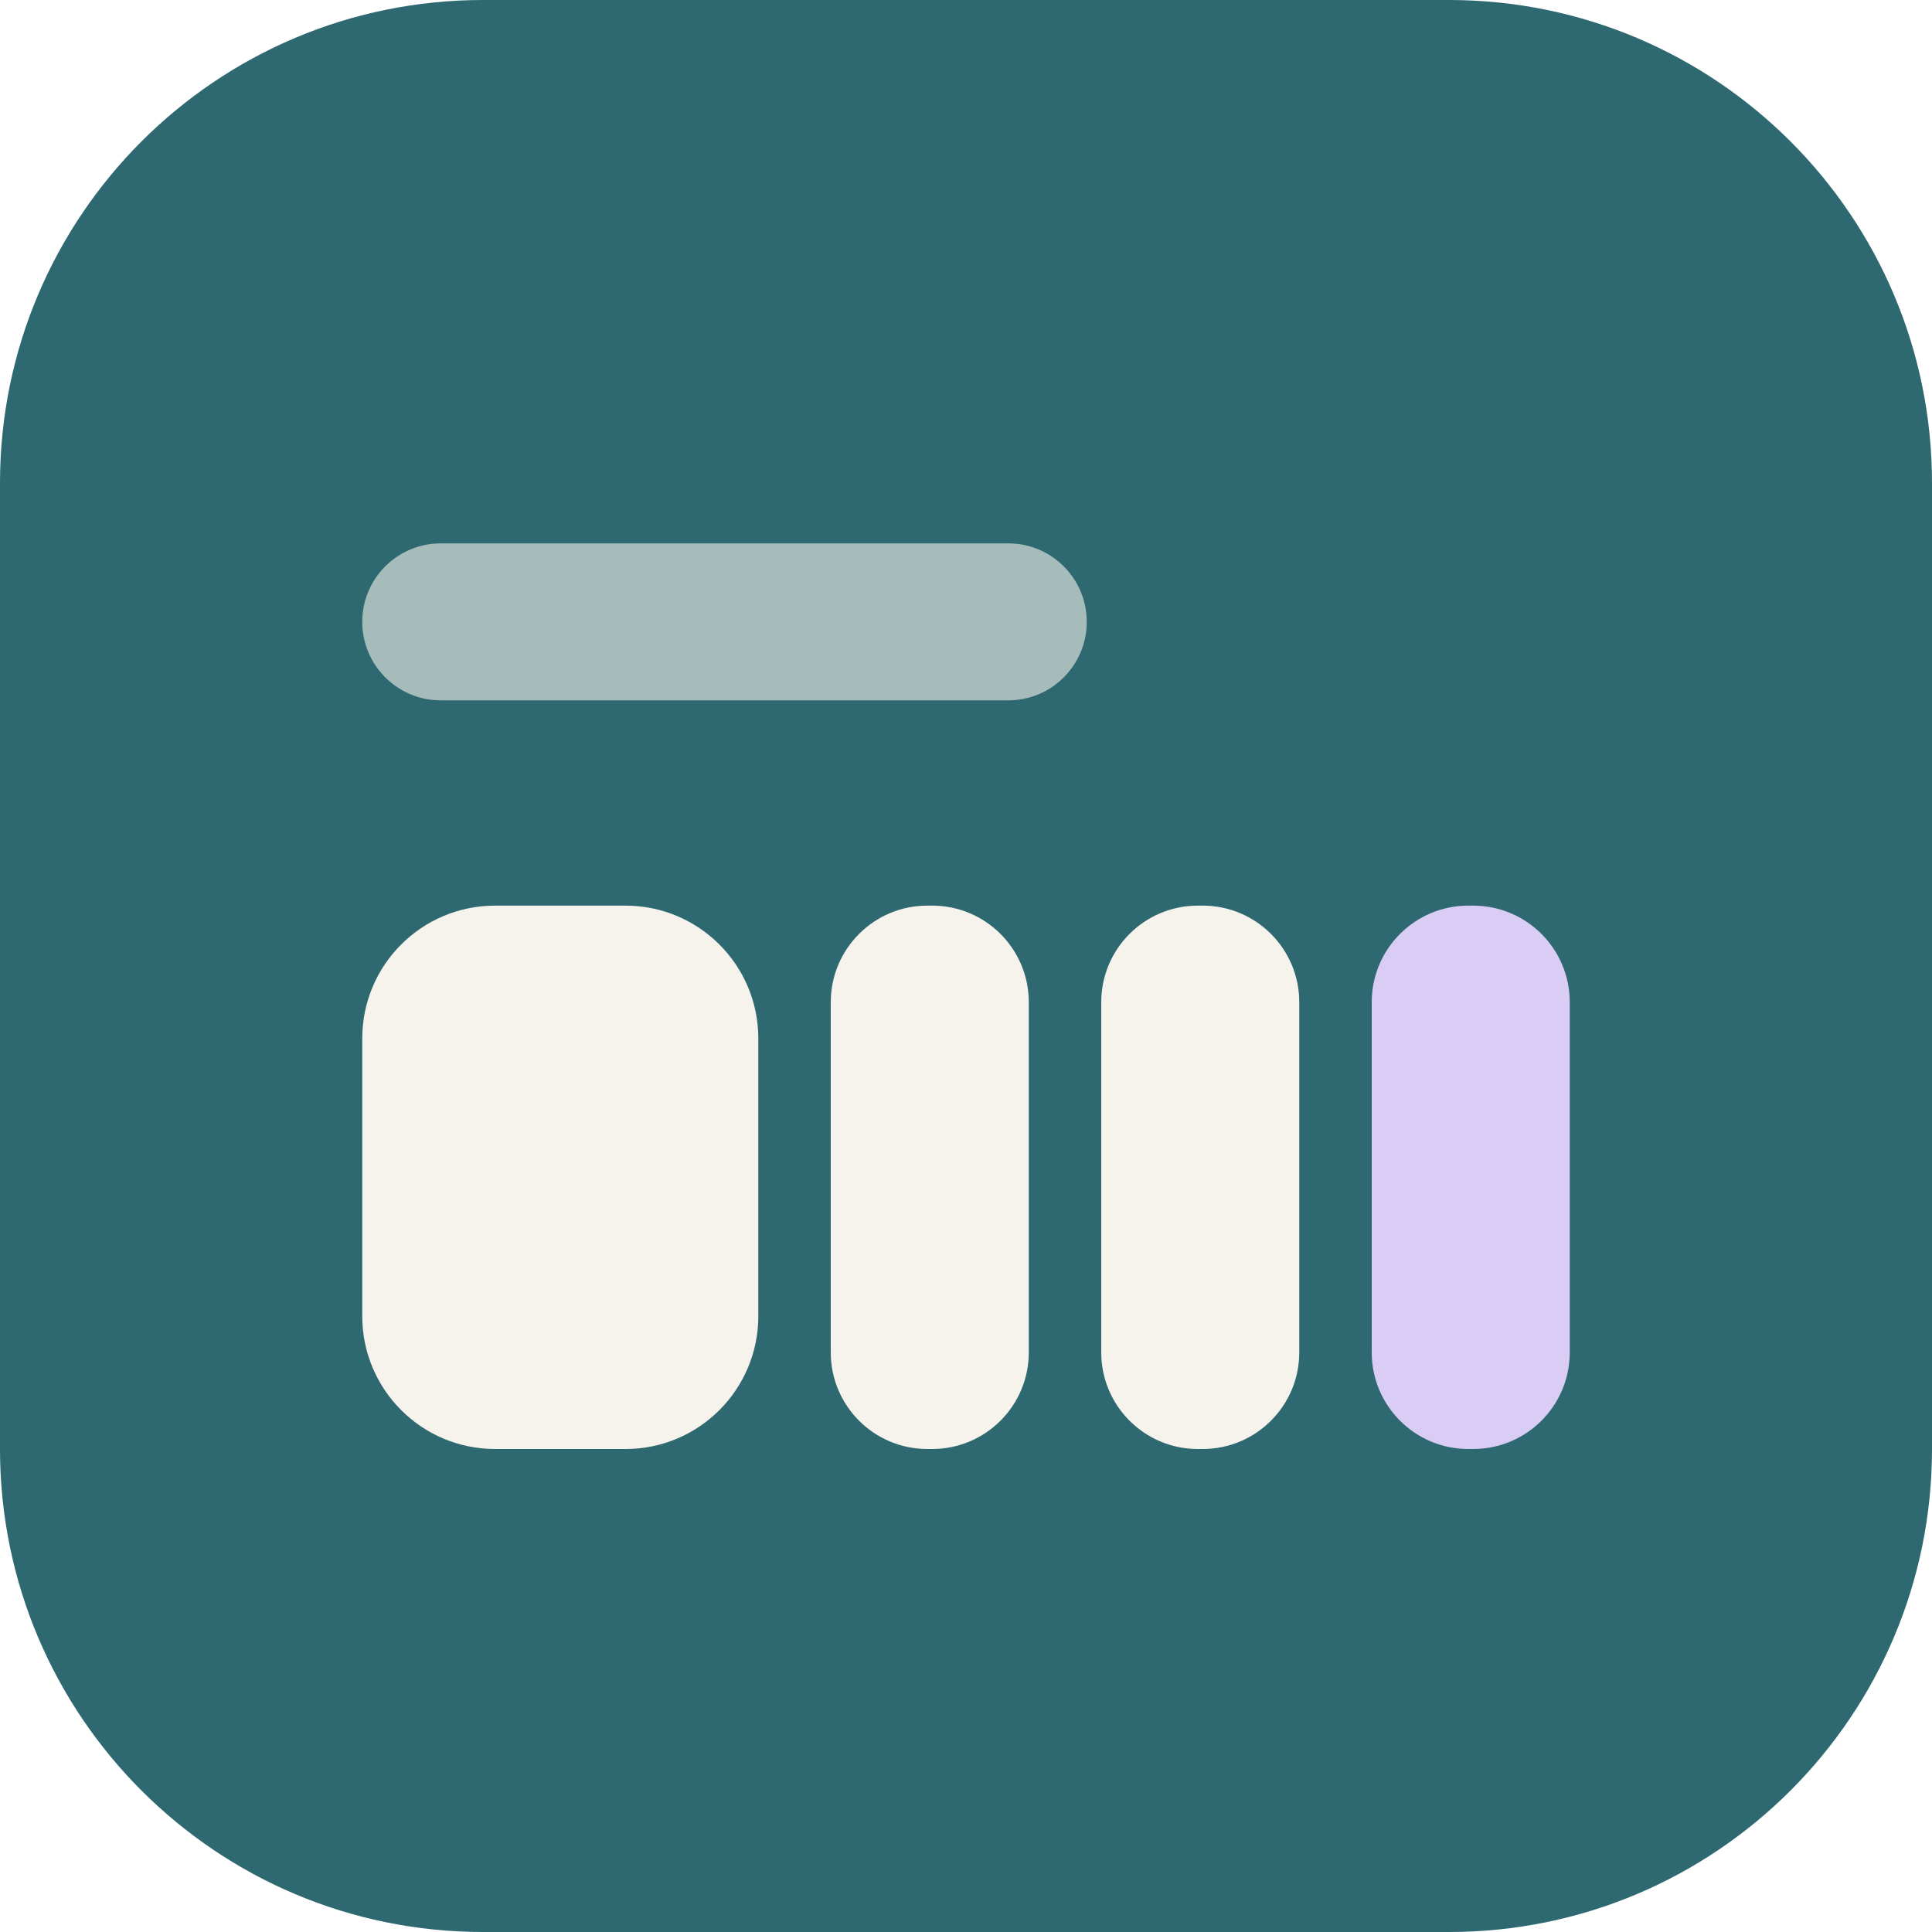
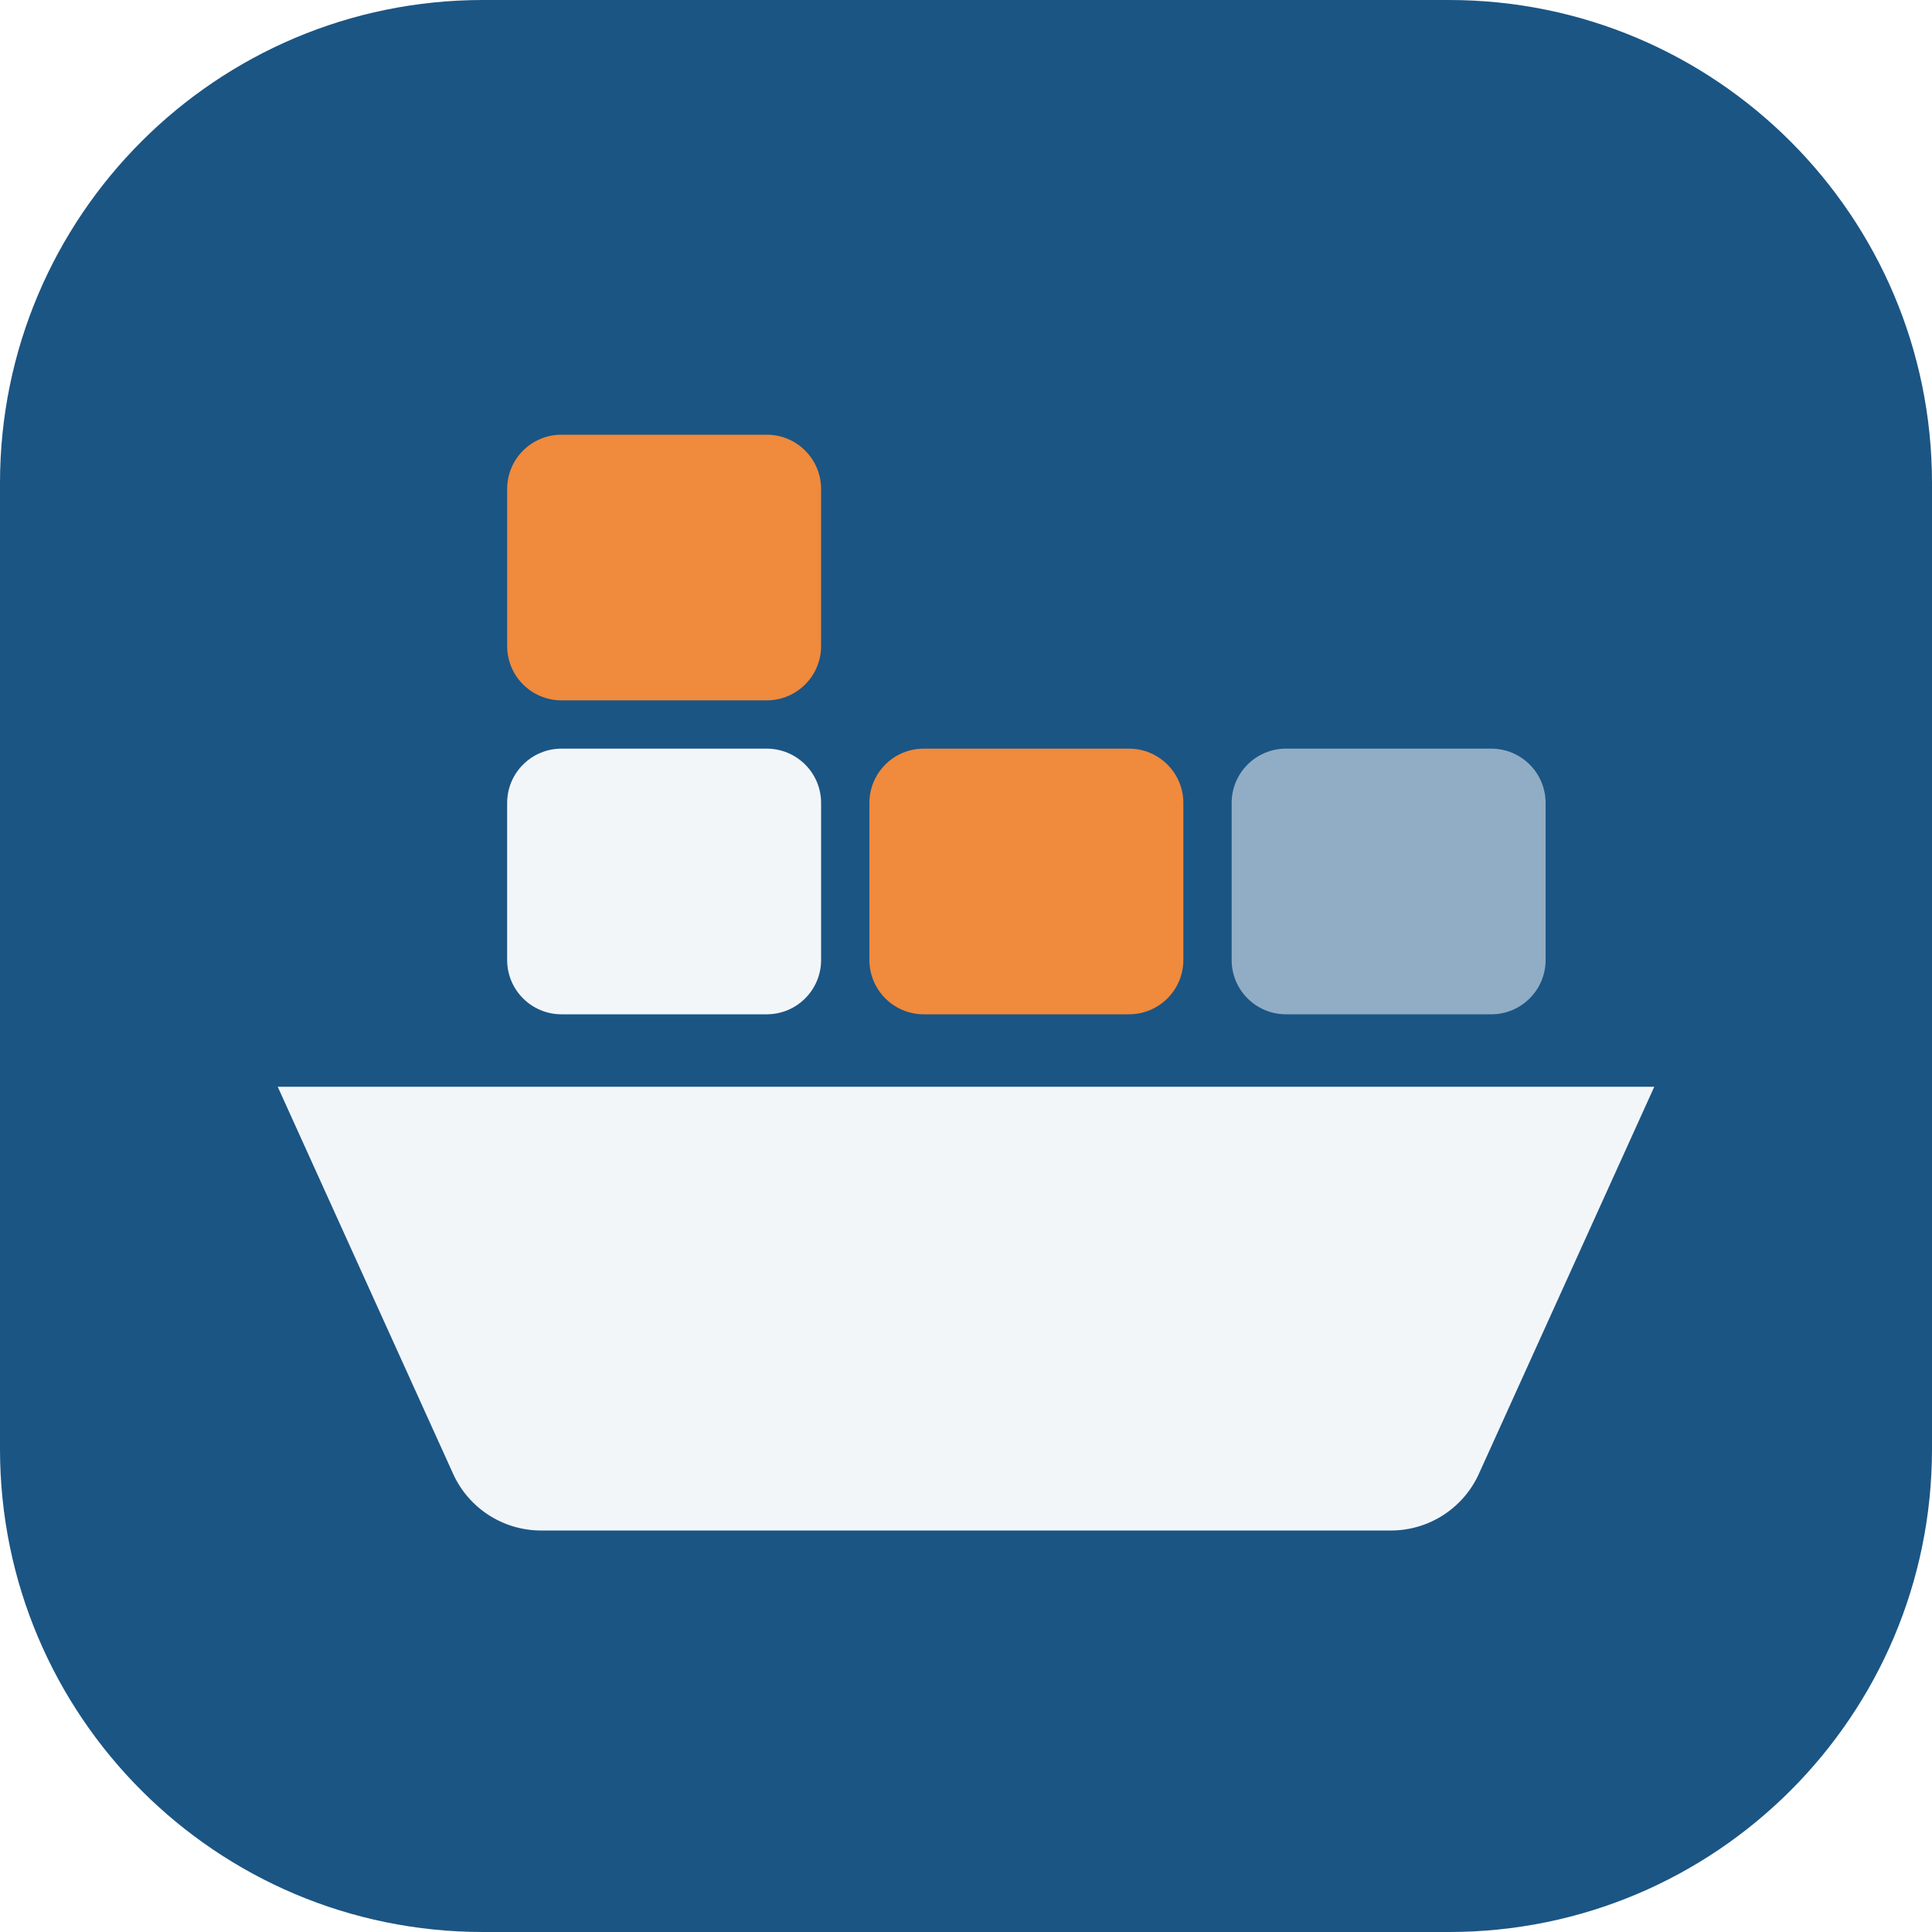
<svg xmlns="http://www.w3.org/2000/svg" viewBox="0 0 32 32">
-   <rect width="32" height="32" rx="8" fill="#2e6870" />
-   <rect x="6" y="9" width="12" height="2.6" rx="1.3" fill="#f6f3ed" opacity=".6" />
-   <rect x="6" y="15" width="6.56" height="9" rx="2.2" fill="#f6f3ed" />
-   <rect x="13.76" y="15" width="3.28" height="9" rx="1.6" fill="#f6f3ed" />
-   <rect x="18.24" y="15" width="3.28" height="9" rx="1.6" fill="#f6f3ed" />
-   <rect x="22.72" y="15" width="3.28" height="9" rx="1.6" fill="#d9cdf5" />
+   <rect width="32" height="32" rx="8" fill="#1b5584" />
+   <rect fill="#f08a3c" x="8.4" y="7.2" width="5.2" height="4.4" rx=".9" />
+   <rect fill="#f3f6f9" x="8.4" y="12.4" width="5.2" height="4.4" rx=".9" />
+   <rect fill="#f08a3c" x="14.4" y="12.4" width="5.2" height="4.4" rx=".9" />
+   <rect fill="#f3f6f9" opacity=".55" x="20.4" y="12.4" width="5.2" height="4.4" rx=".9" />
+   <path fill="#f3f6f9" d="M4.6 18h22.8l-2.9 6.4a1.6 1.6 0 0 1-1.46.95H8.96a1.6 1.6 0 0 1-1.46-.95z" />
</svg>
